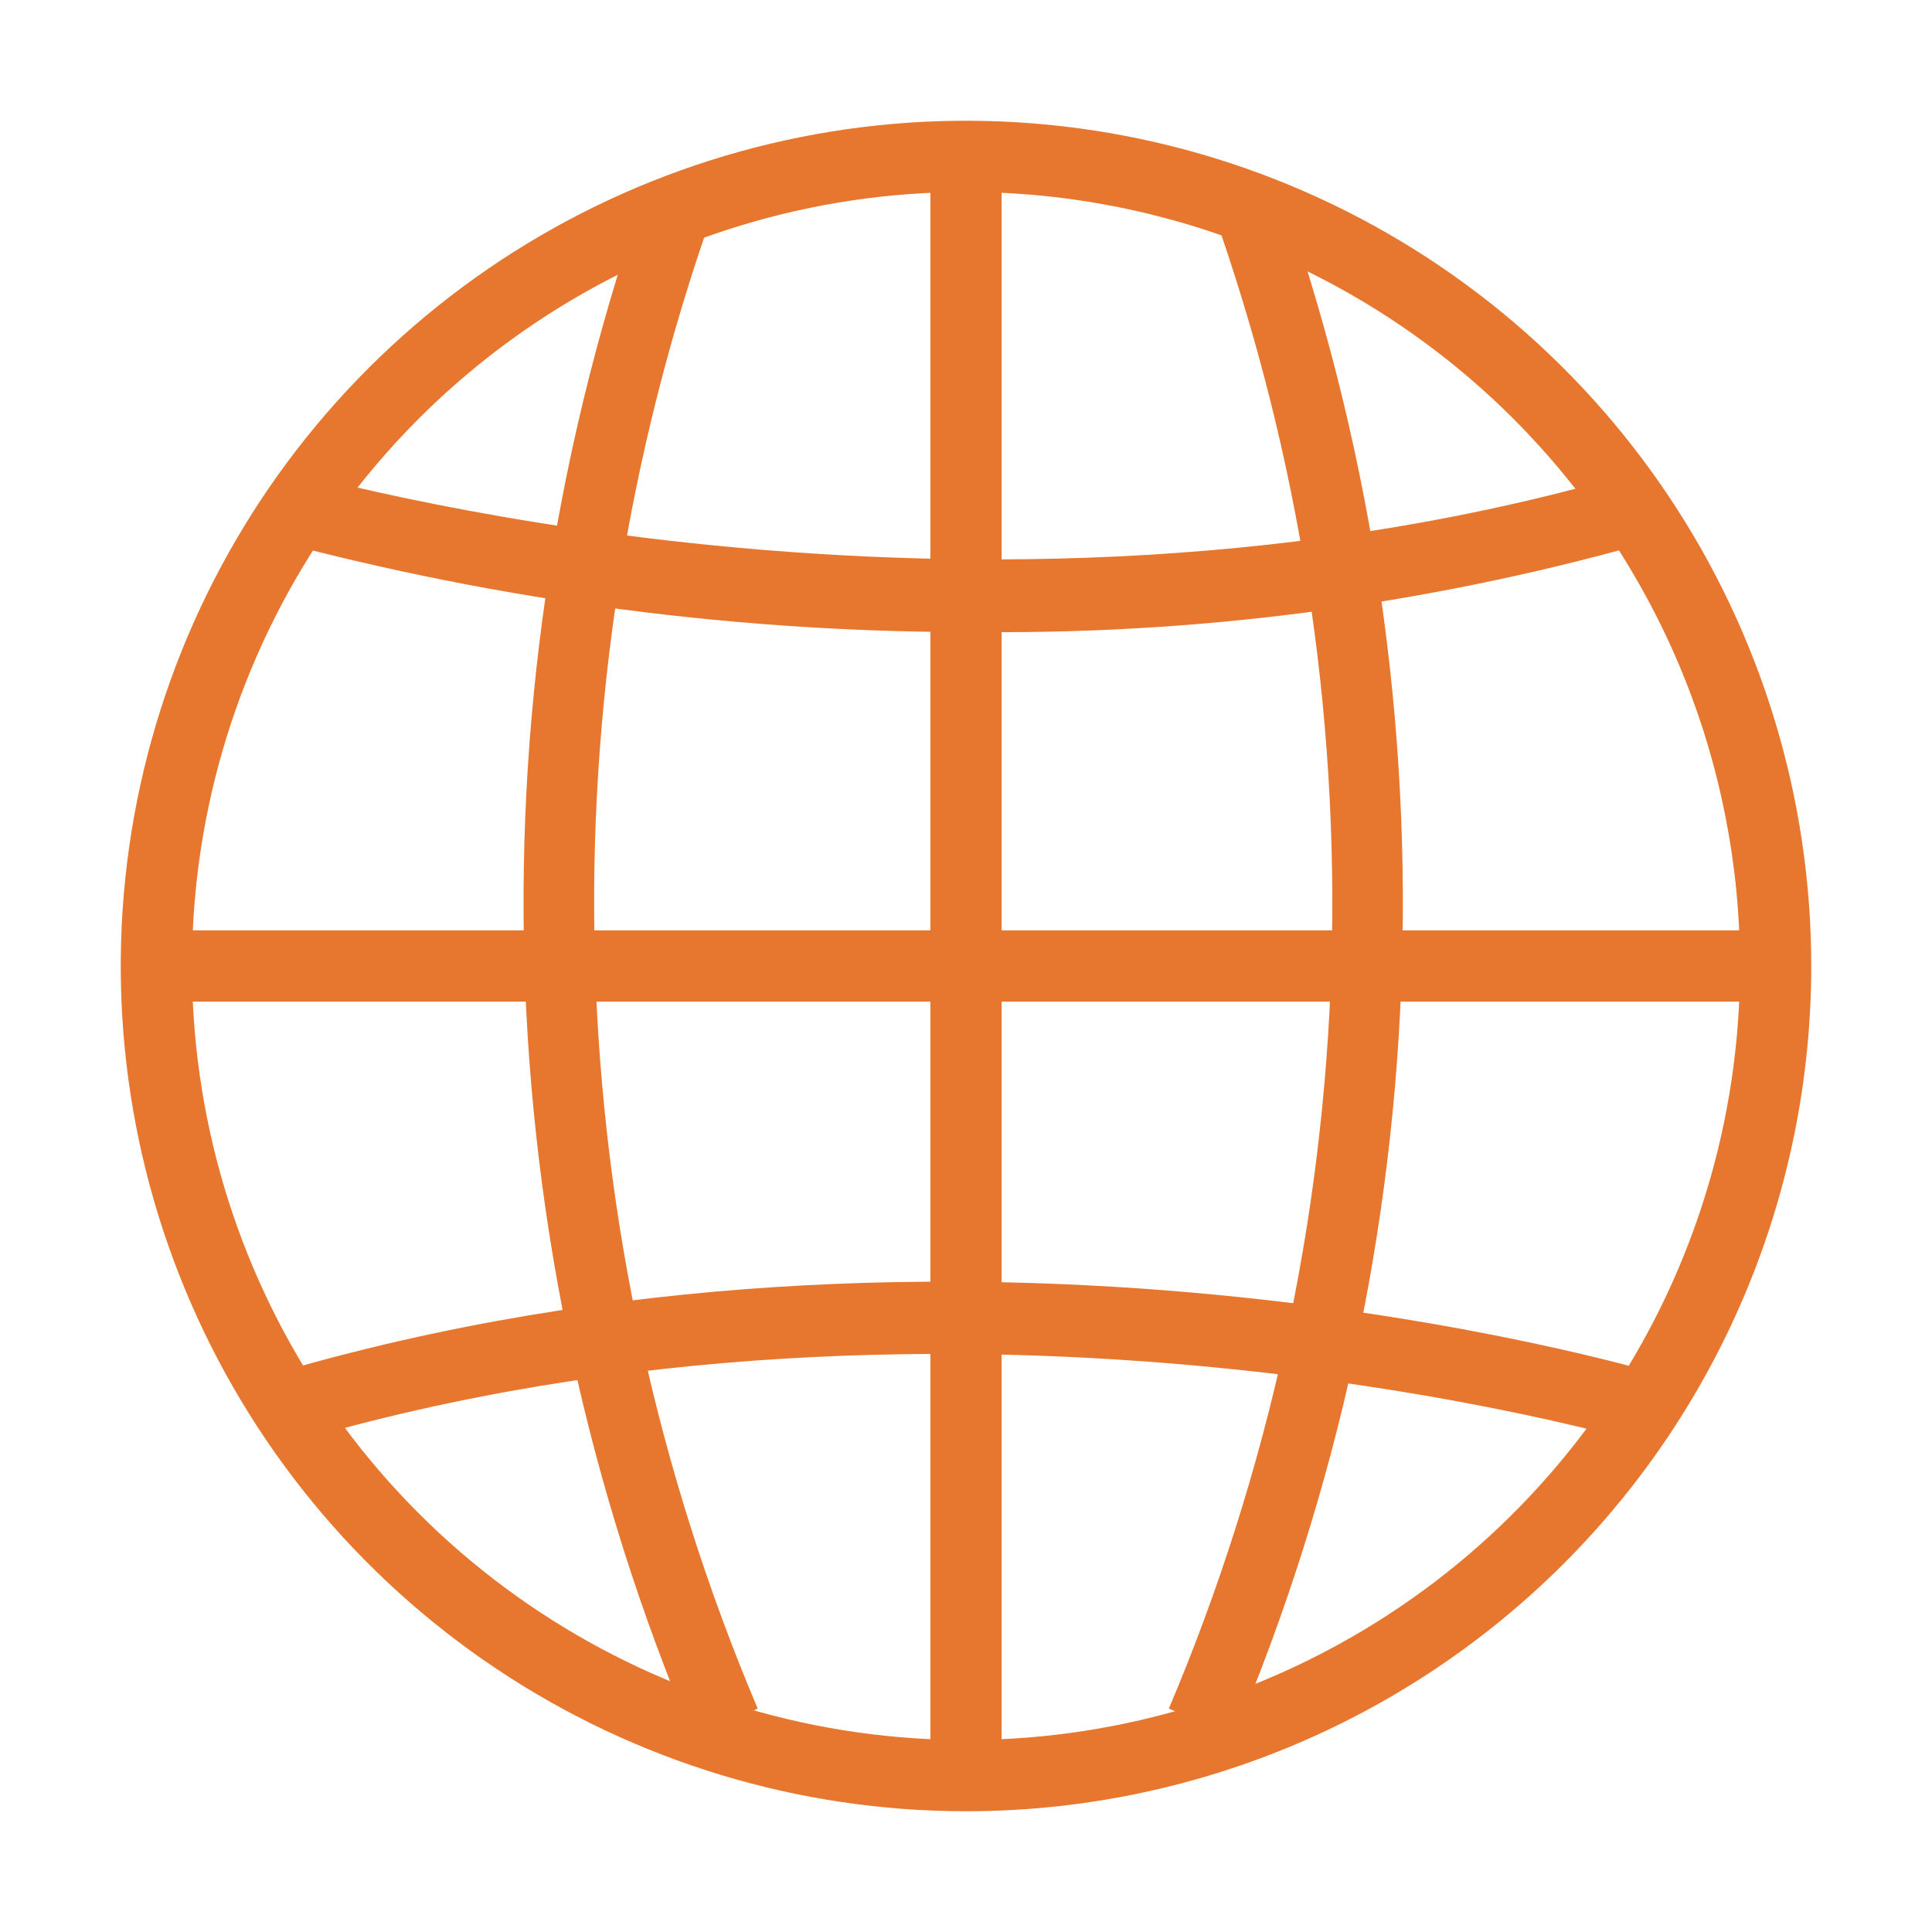
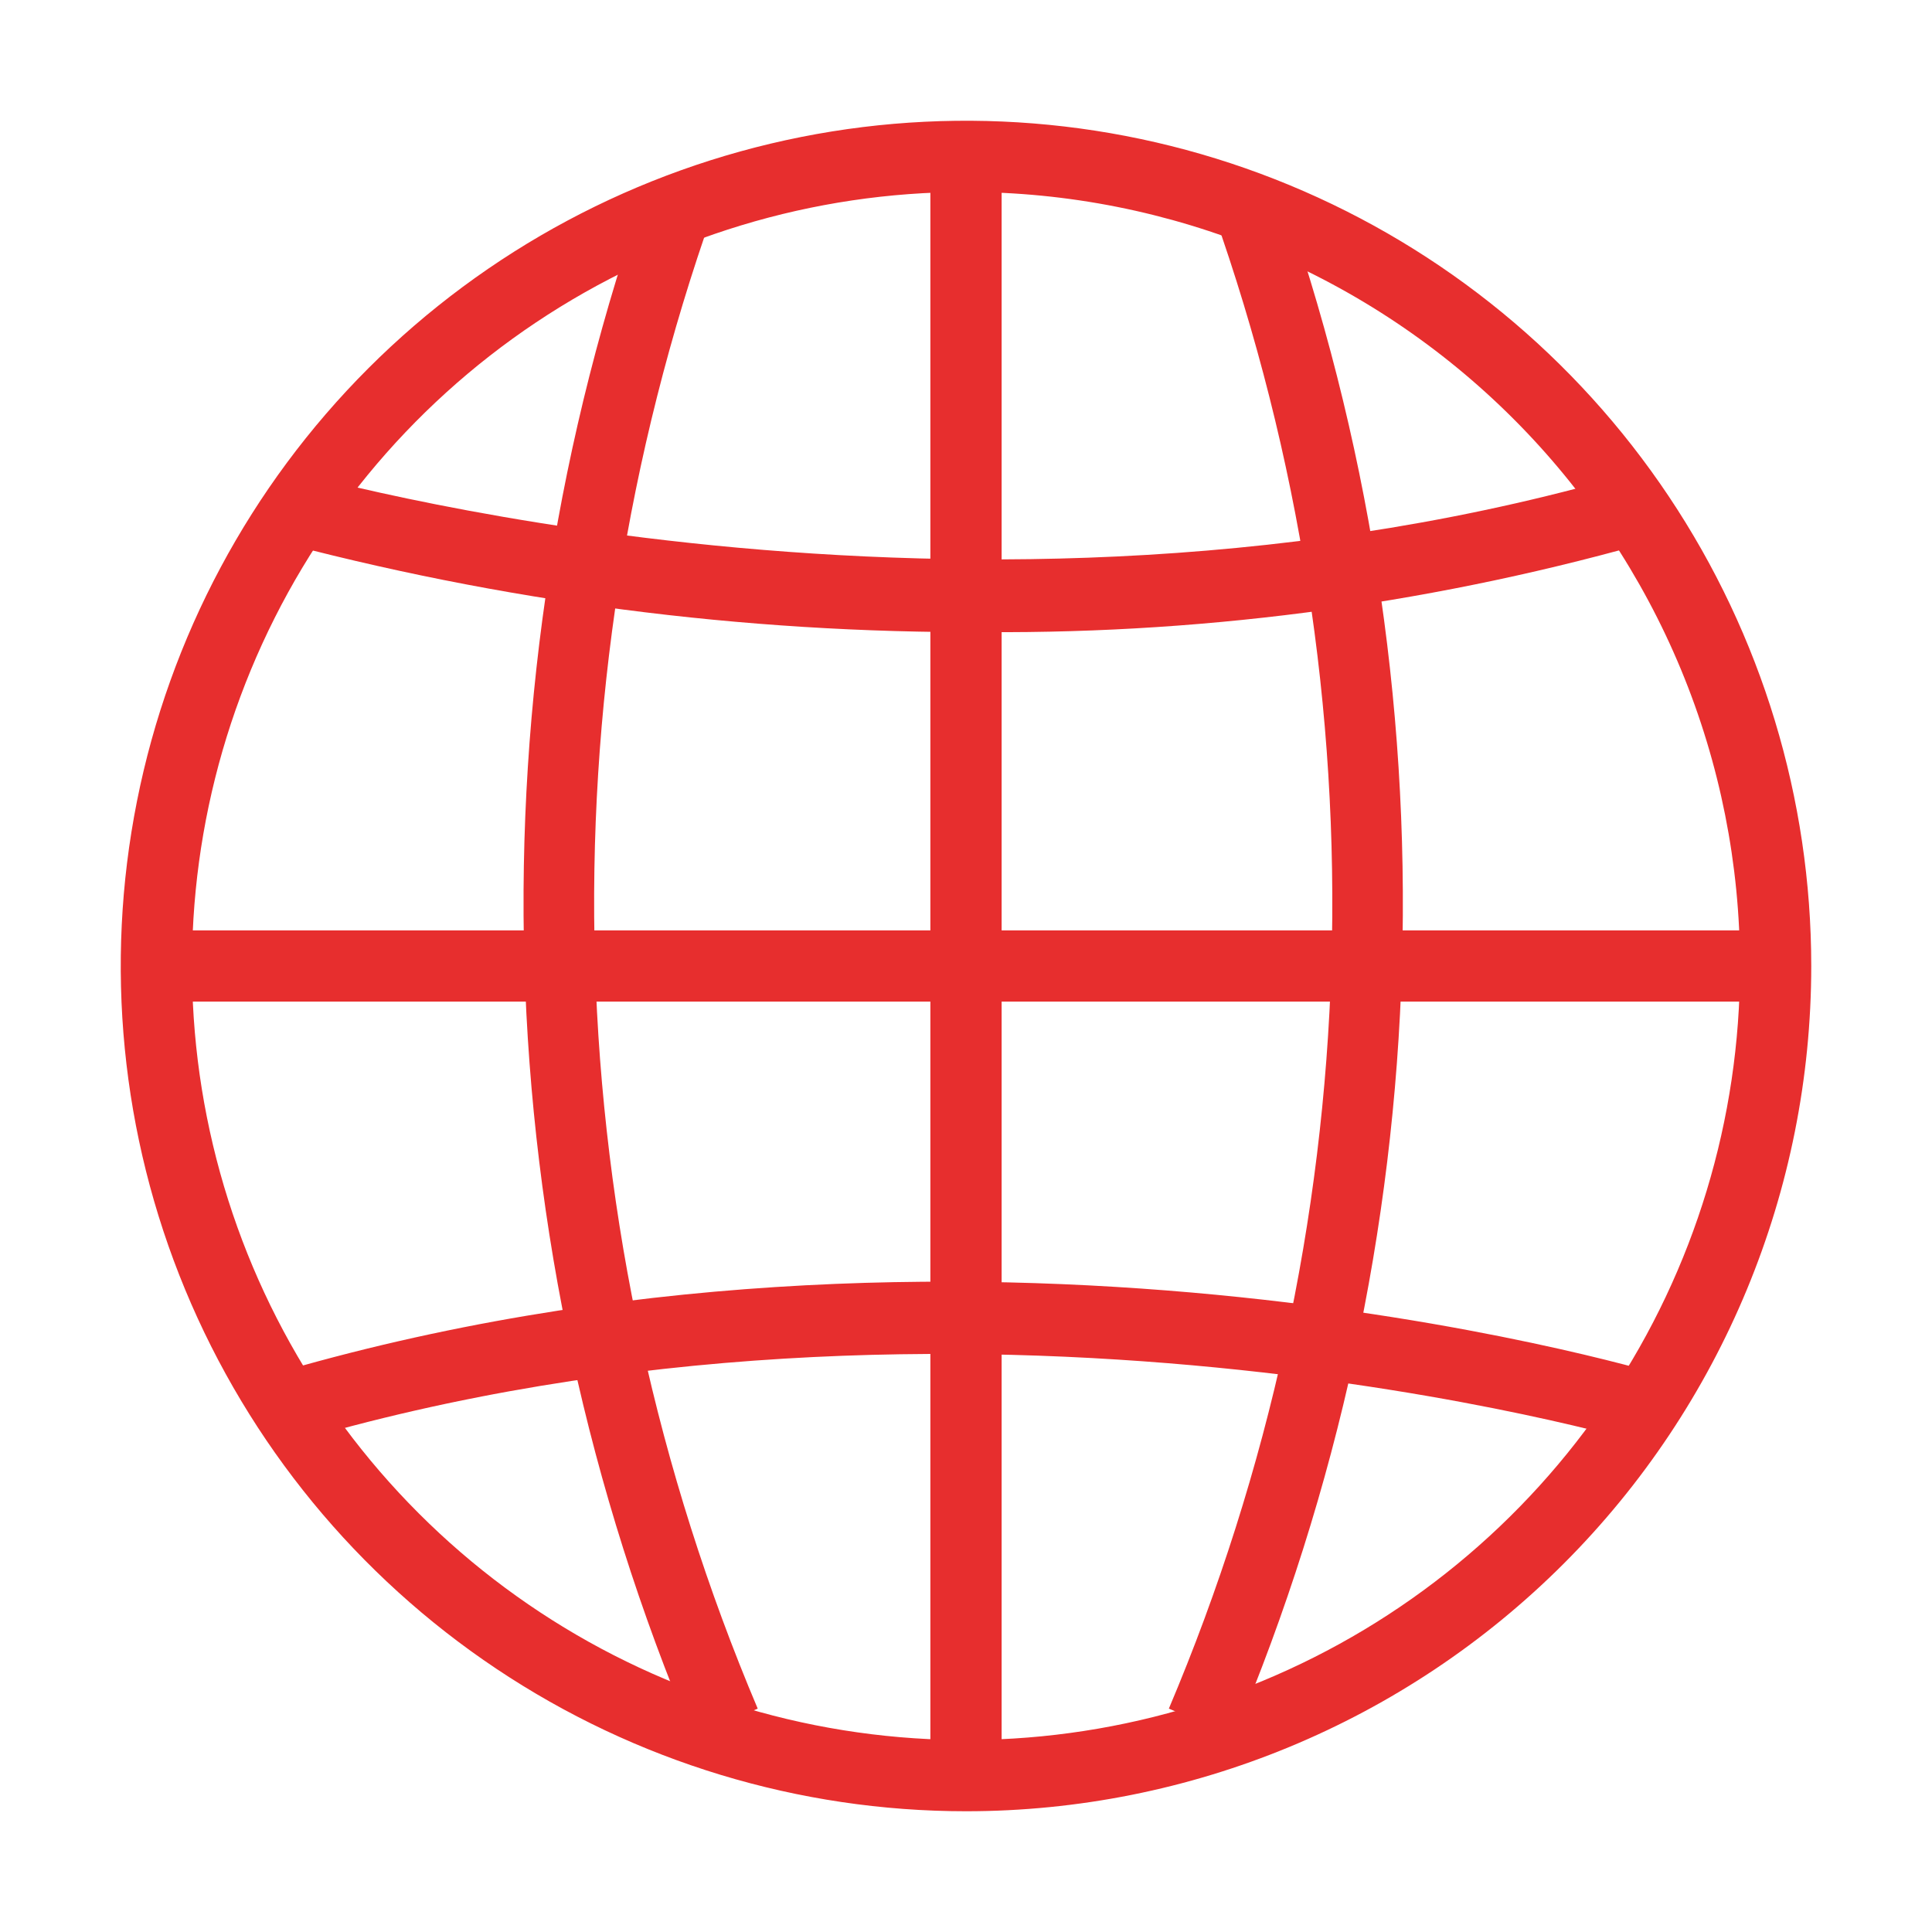
- <svg xmlns="http://www.w3.org/2000/svg" width="150" height="150" viewBox="0 0 150 150" fill="none">
-   <path d="M75 140.625C62.021 140.625 49.333 136.776 38.541 129.565C27.749 122.354 19.337 112.105 14.37 100.114C9.403 88.122 8.104 74.927 10.636 62.197C13.168 49.467 19.418 37.774 28.596 28.596C37.774 19.418 49.467 13.168 62.197 10.636C74.927 8.104 88.122 9.403 100.114 14.37C112.105 19.337 122.354 27.749 129.565 38.541C136.776 49.333 140.625 62.021 140.625 75C140.625 92.405 133.711 109.097 121.404 121.404C109.097 133.711 92.405 140.625 75 140.625ZM75 14.906C63.115 14.906 51.496 18.431 41.614 25.034C31.731 31.637 24.029 41.022 19.481 52.003C14.932 62.984 13.742 75.067 16.061 86.724C18.38 98.381 24.103 109.088 32.507 117.493C40.912 125.897 51.619 131.62 63.276 133.939C74.933 136.258 87.016 135.068 97.997 130.519C108.978 125.971 118.363 118.269 124.966 108.386C131.569 98.504 135.094 86.885 135.094 75C135.094 67.108 133.539 59.294 130.519 52.003C127.499 44.712 123.073 38.088 117.493 32.507C111.913 26.927 105.288 22.501 97.997 19.481C90.706 16.461 82.892 14.906 75 14.906Z" fill="#E7772E" />
-   <path d="M13.031 72.234H136.922V77.766H13.031V72.234ZM76.5 49.078C57.664 49.17 38.902 46.726 20.719 41.812L22.312 36.516C22.828 36.516 75.188 52.078 127.453 36.516L129 41.812C111.941 46.748 94.258 49.195 76.5 49.078ZM22.453 112.078L20.859 106.781C74.766 90.75 126.937 106.125 129.141 106.781L127.547 112.078C127.031 111.891 74.719 96.516 22.453 112.078Z" fill="#E7772E" />
-   <path d="M53.766 134.812C37.563 96.491 36.325 53.486 50.297 14.297L55.359 16.453C41.949 54.259 43.187 95.717 58.828 132.656L53.766 134.812ZM95.812 134.812L90.75 132.656C106.379 95.731 107.617 54.292 94.219 16.5L99.281 14.344C113.236 53.52 111.998 96.504 95.812 134.812ZM72.234 13.031H77.766V139.219H72.234V13.031Z" fill="#E7772E" />
+ <svg xmlns="http://www.w3.org/2000/svg" width="128" height="128" viewBox="0 0 128 128" fill="none">
+   <path d="M64 120C52.924 120 42.097 116.716 32.888 110.562C23.679 104.409 16.501 95.663 12.263 85.43C8.024 75.198 6.915 63.938 9.076 53.075C11.237 42.212 16.57 32.234 24.402 24.402C32.234 16.57 42.212 11.237 53.075 9.076C63.938 6.915 75.198 8.024 85.43 12.263C95.663 16.501 104.409 23.679 110.562 32.888C116.716 42.097 120 52.924 120 64C120 78.852 114.1 93.096 103.598 103.598C93.096 114.1 78.852 120 64 120ZM64 12.72C53.858 12.72 43.943 15.727 35.51 21.362C27.077 26.997 20.505 35.006 16.623 44.376C12.742 53.746 11.727 64.057 13.705 74.004C15.684 83.952 20.568 93.089 27.74 100.26C34.911 107.432 44.048 112.316 53.996 114.295C63.943 116.273 74.254 115.258 83.624 111.377C92.994 107.495 101.003 100.923 106.638 92.49C112.272 84.057 115.28 74.142 115.28 64C115.28 57.266 113.954 50.598 111.377 44.376C108.799 38.154 105.022 32.501 100.26 27.74C95.499 22.978 89.846 19.201 83.624 16.623C77.402 14.046 70.734 12.72 64 12.72Z" fill="#E72E2E" />
+   <path d="M11.12 61.64H116.84V66.36H11.12V61.64ZM65.28 41.88C49.207 41.959 33.197 39.873 17.68 35.68L19.04 31.16C19.48 31.16 64.16 44.44 108.76 31.16L110.08 35.68C95.523 39.892 80.434 41.98 65.28 41.88ZM19.16 95.64L17.8 91.12C63.8 77.44 108.32 90.56 110.2 91.12L108.84 95.64C108.4 95.48 63.76 82.36 19.16 95.64Z" fill="#E72E2E" />
+   <path d="M45.88 115.04C32.054 82.34 30.997 45.642 42.92 12.2L47.24 14.04C35.797 46.301 36.853 81.679 50.2 113.2L45.88 115.04ZM81.76 115.04L77.44 113.2C90.777 81.691 91.833 46.329 80.4 14.08L84.72 12.24C96.628 45.67 95.572 82.35 81.76 115.04ZM61.64 11.12H66.36V118.8H61.64V11.12Z" fill="#E72E2E" />
</svg>
